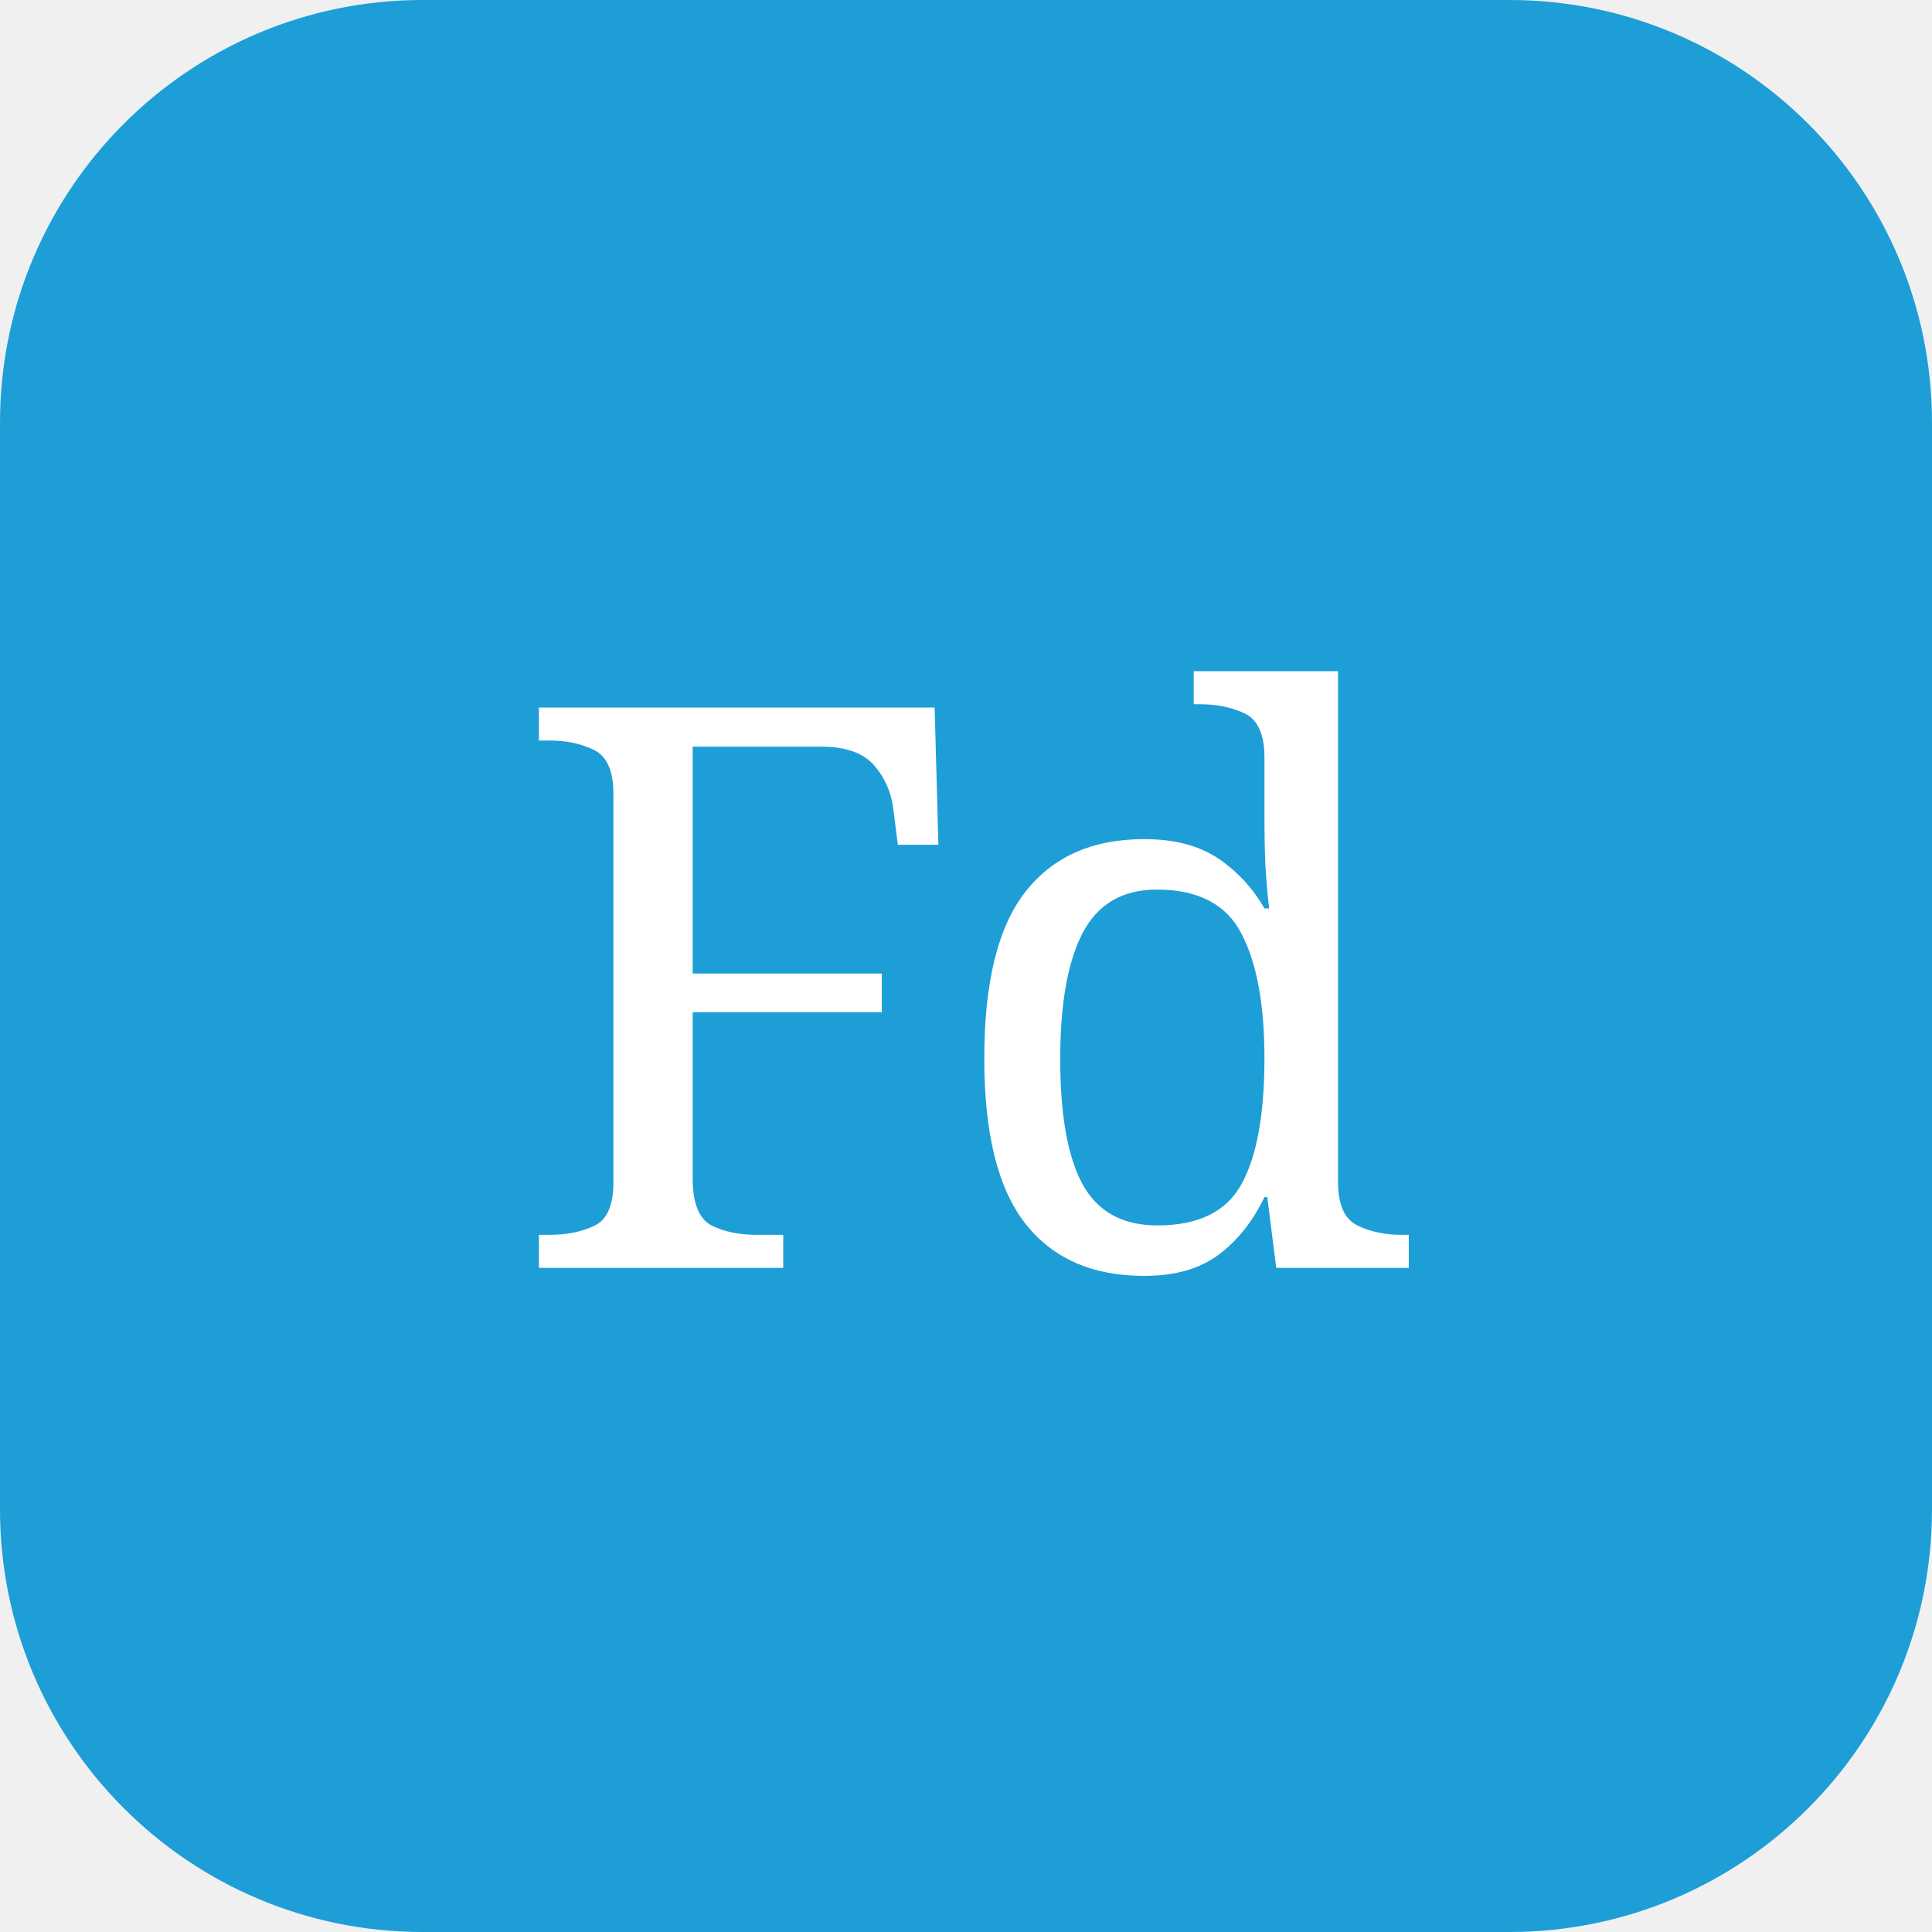
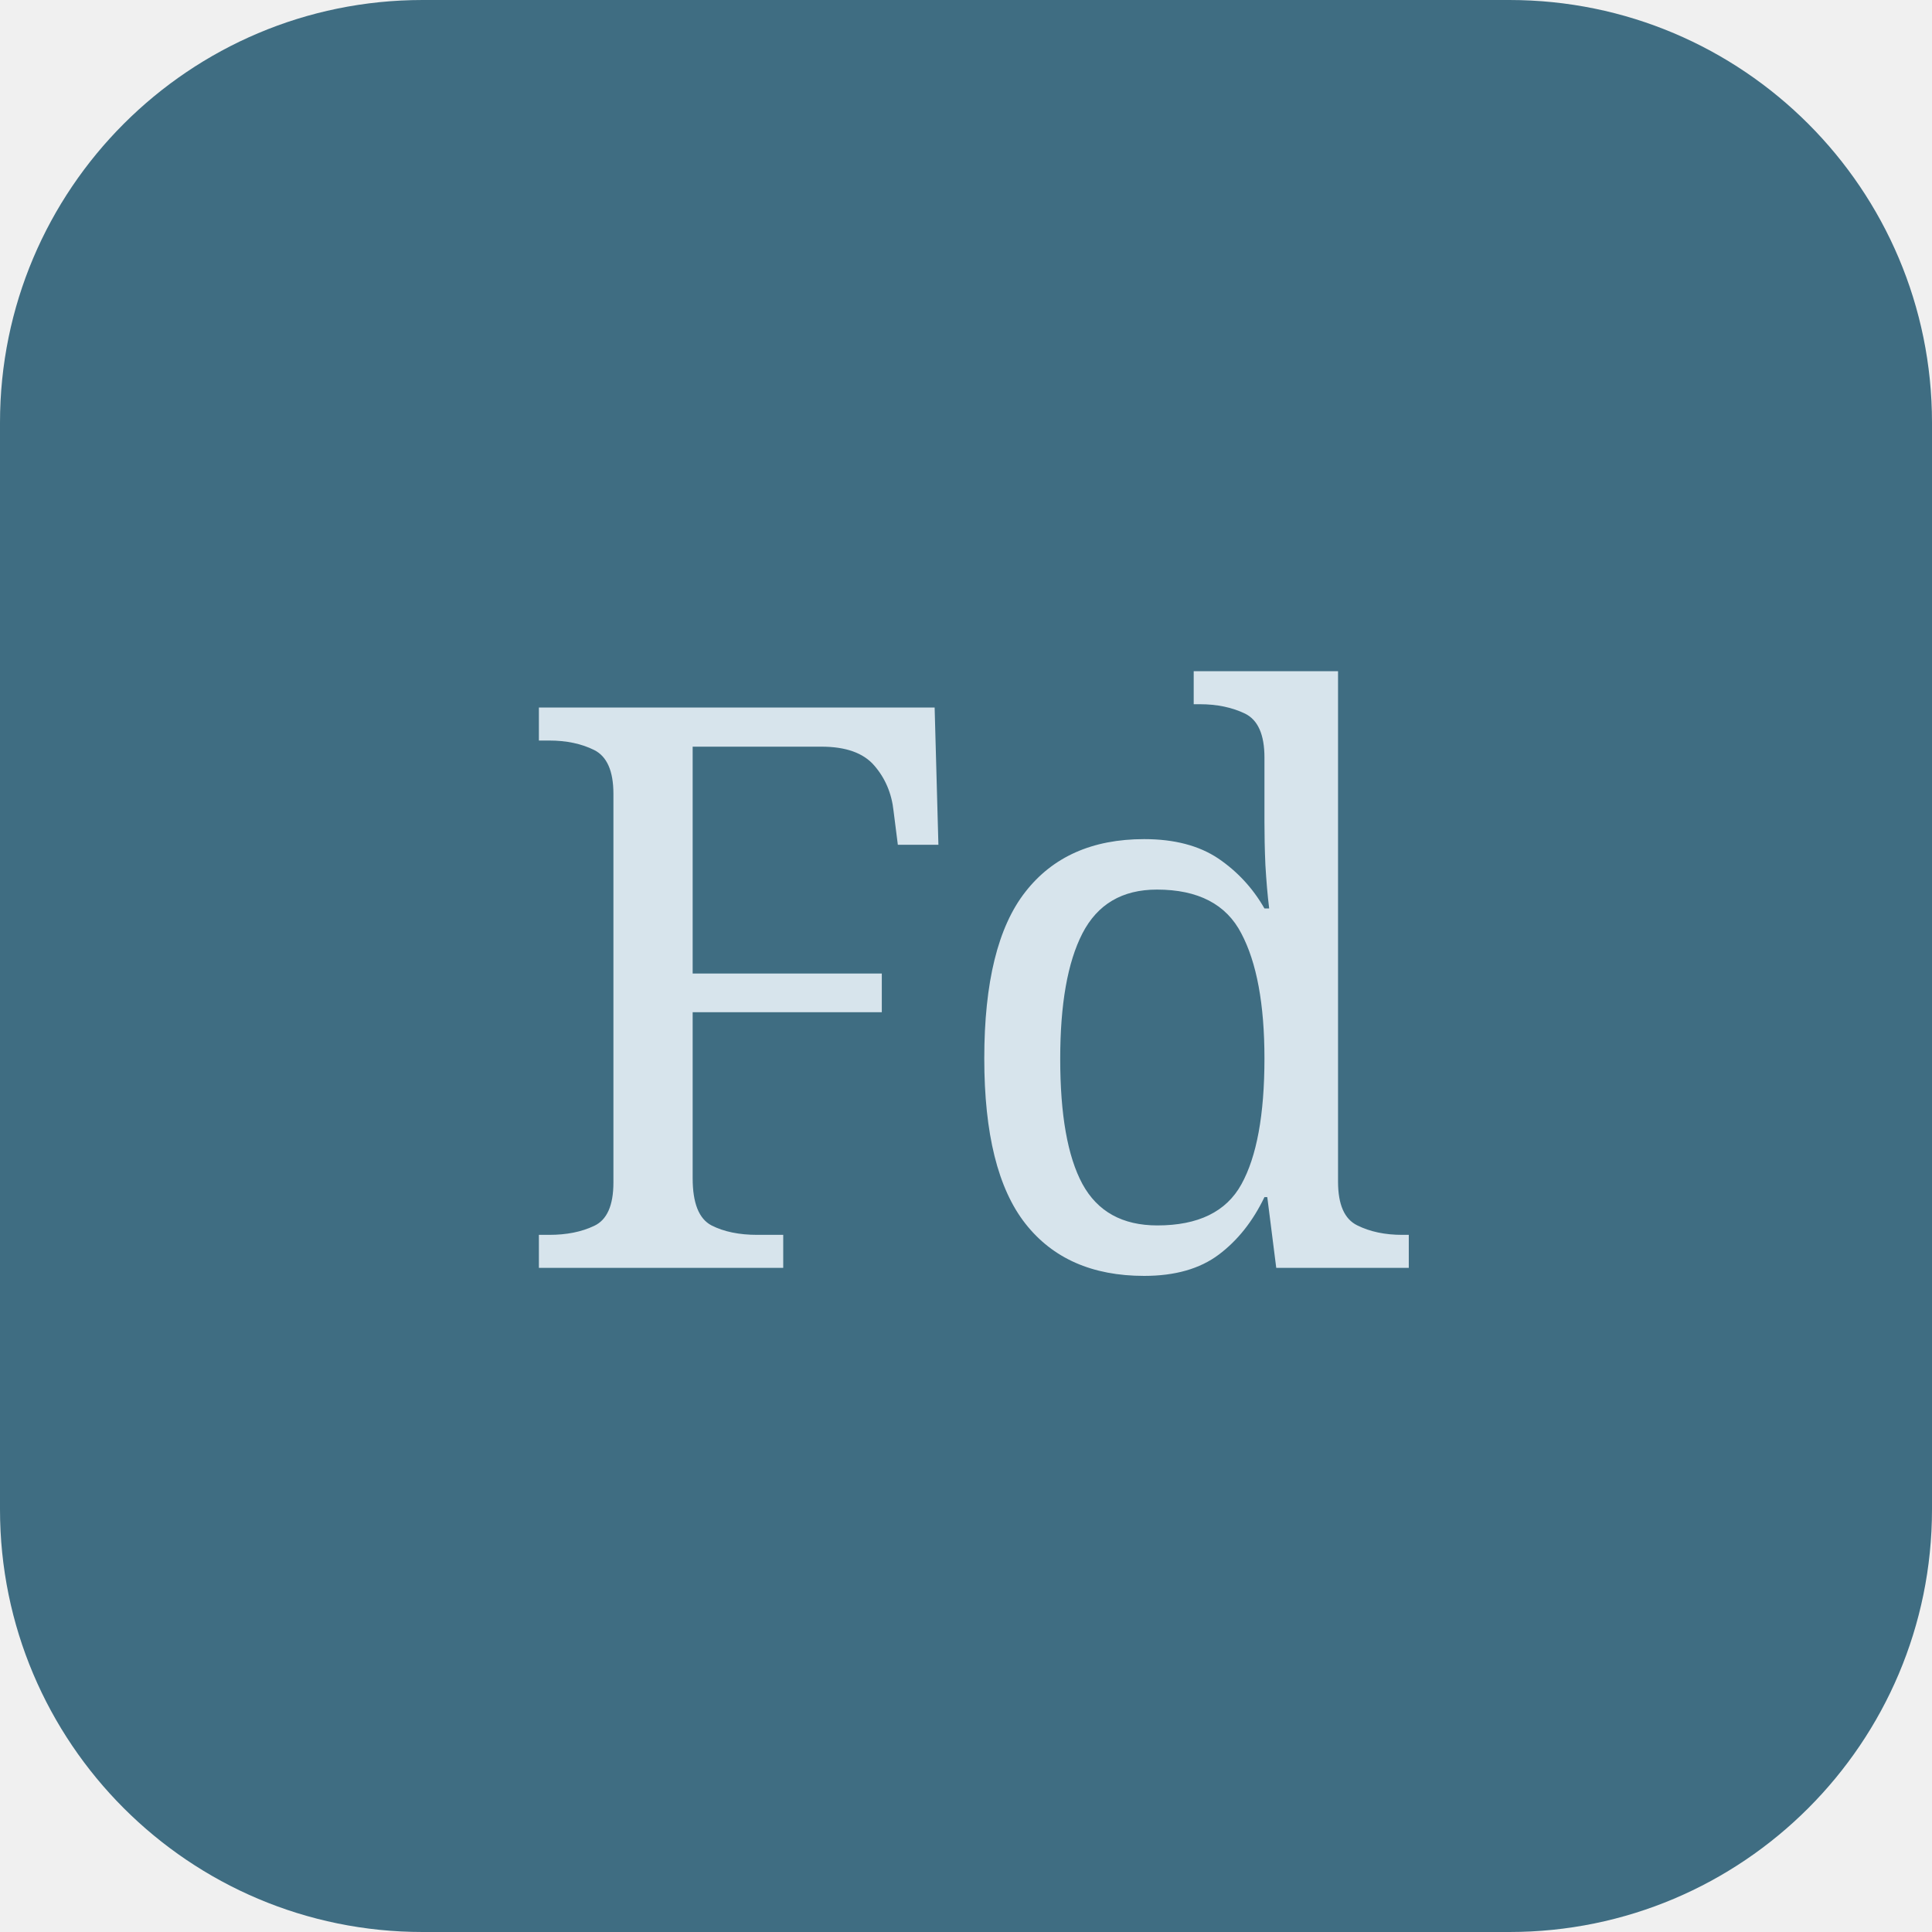
<svg xmlns="http://www.w3.org/2000/svg" viewBox="0 0 64 64">
-   <rect width="64" height="64" rx="14" fill="#1e9ed6" />
-   <text x="32" y="42" text-anchor="middle" font-family="Georgia, serif" font-size="26" fill="#ffffff">Fd</text>
+   <rect width="64" height="64" rx="14" fill="#3f6d82" />
+   <text x="32" y="42" text-anchor="middle" font-family="Georgia, serif" font-size="26" fill="#d7e4ec">Fd</text>
</svg>
